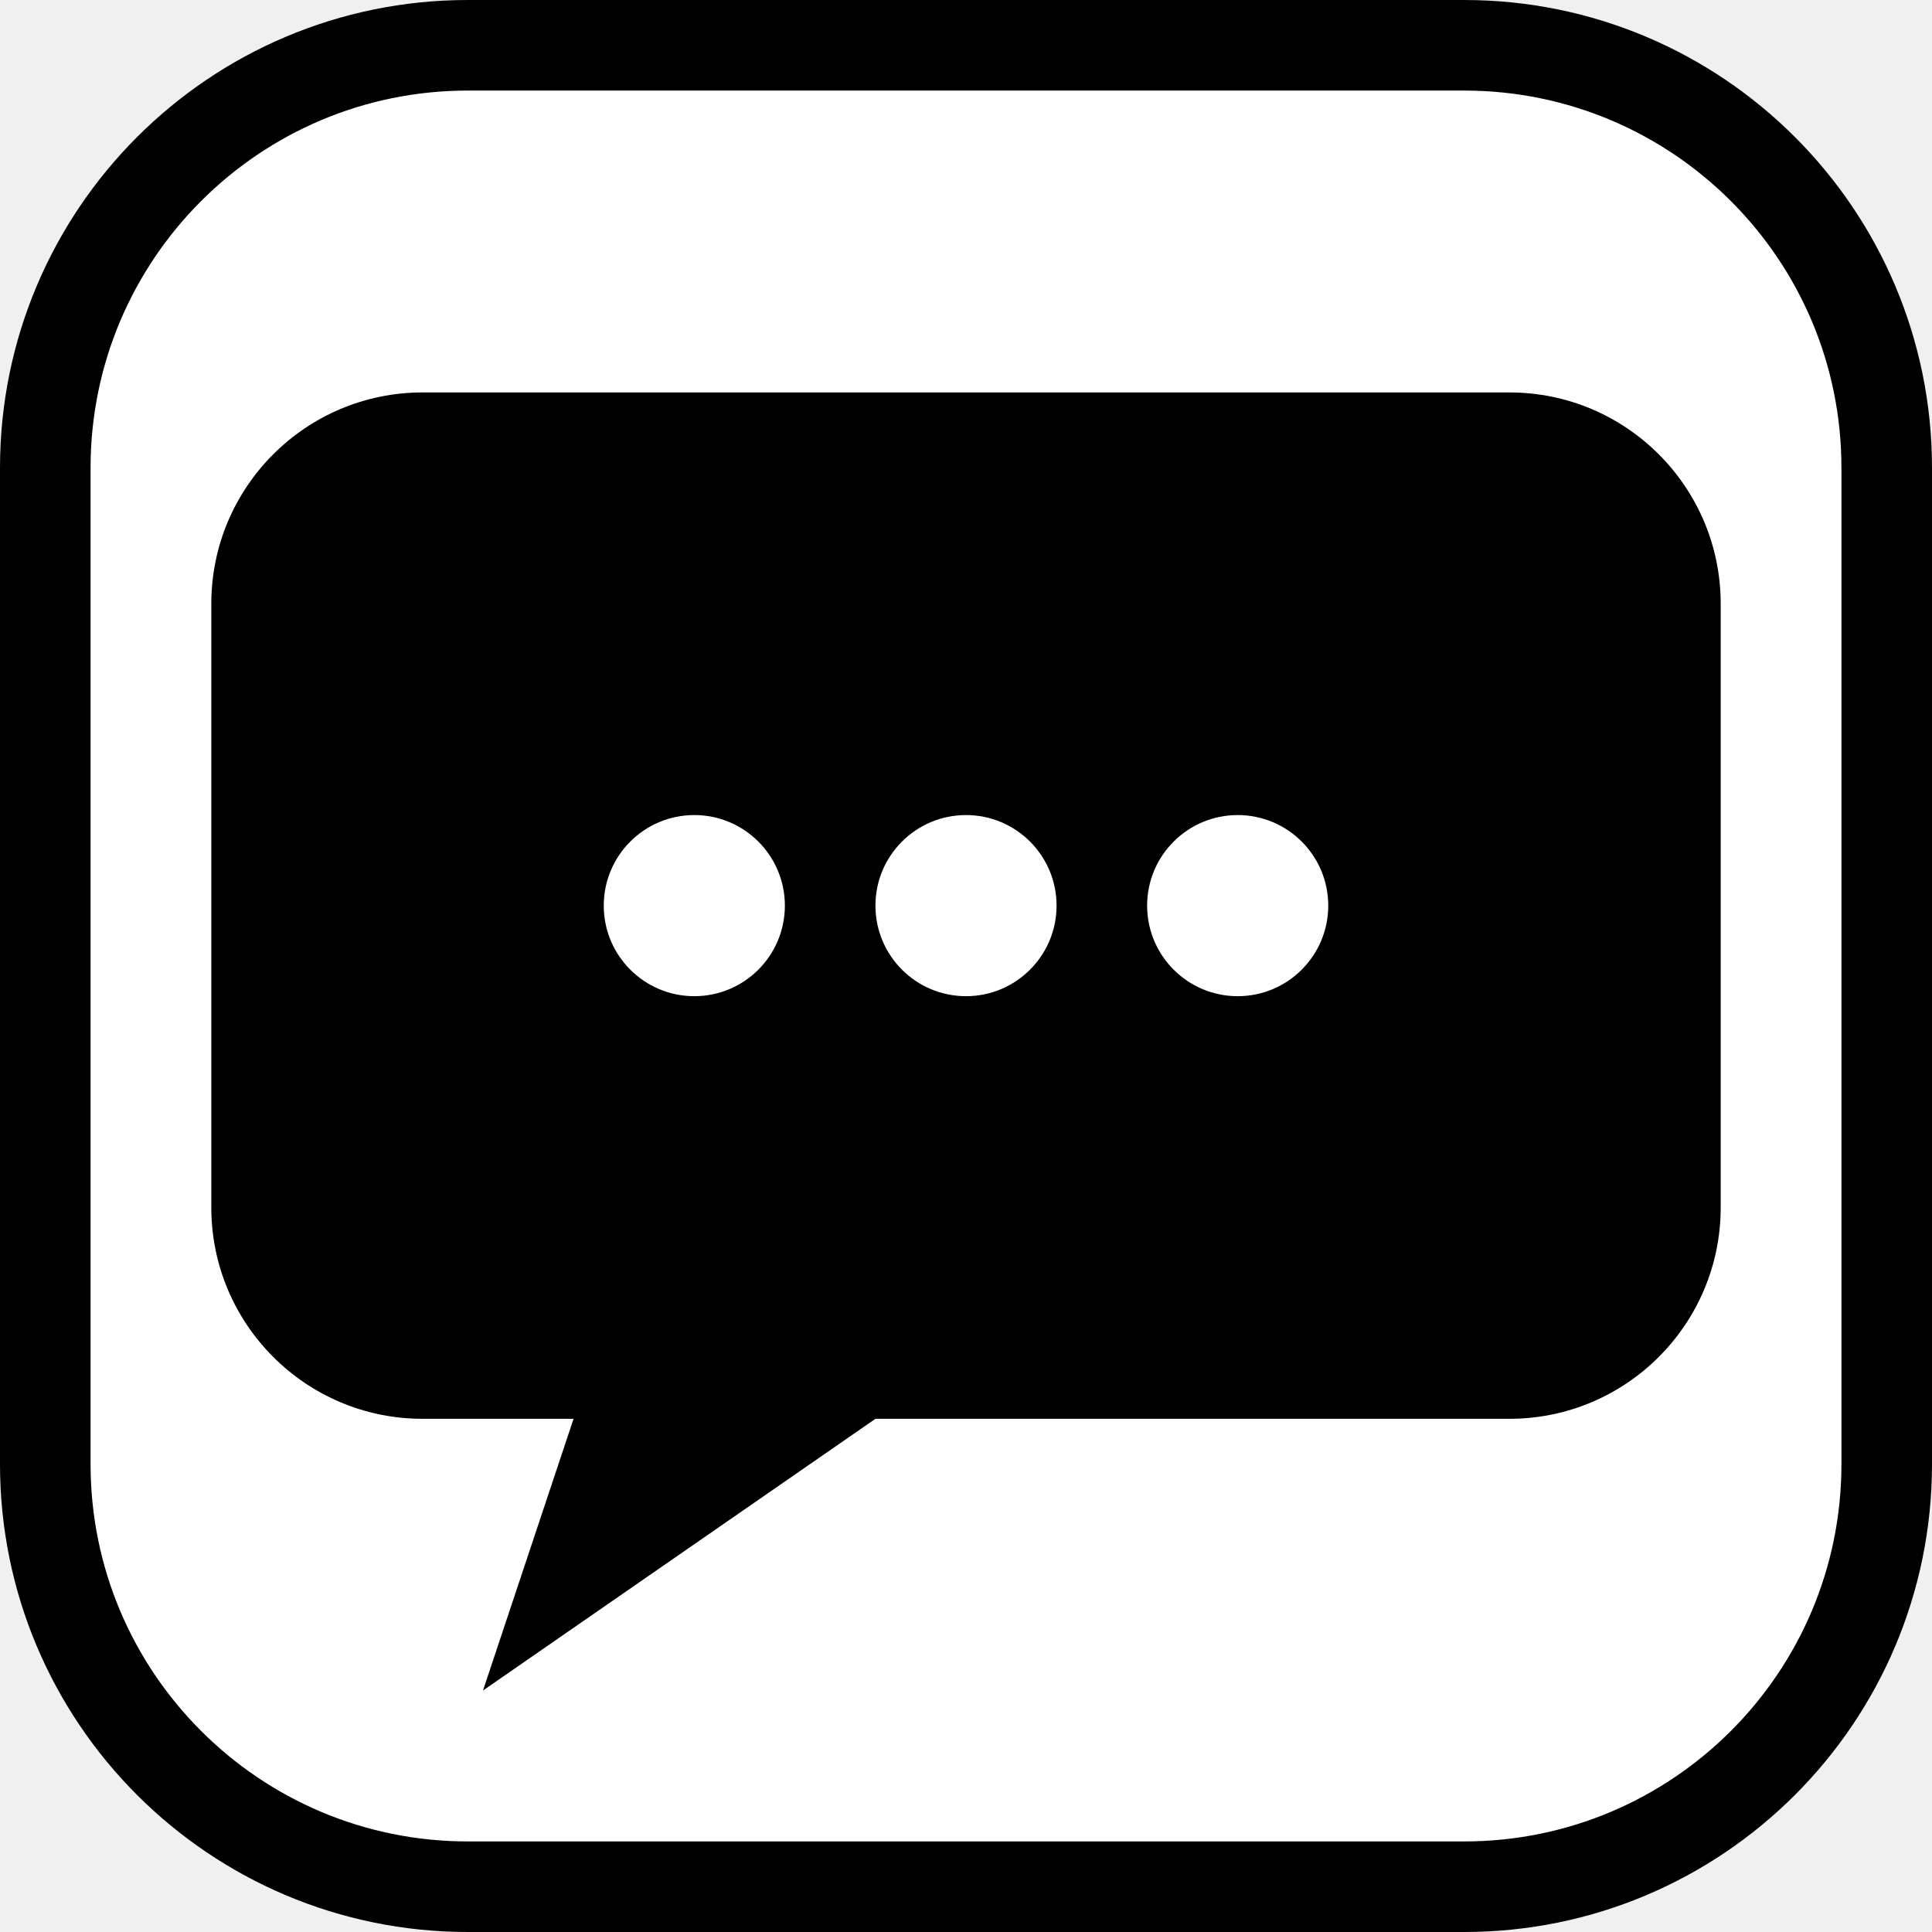
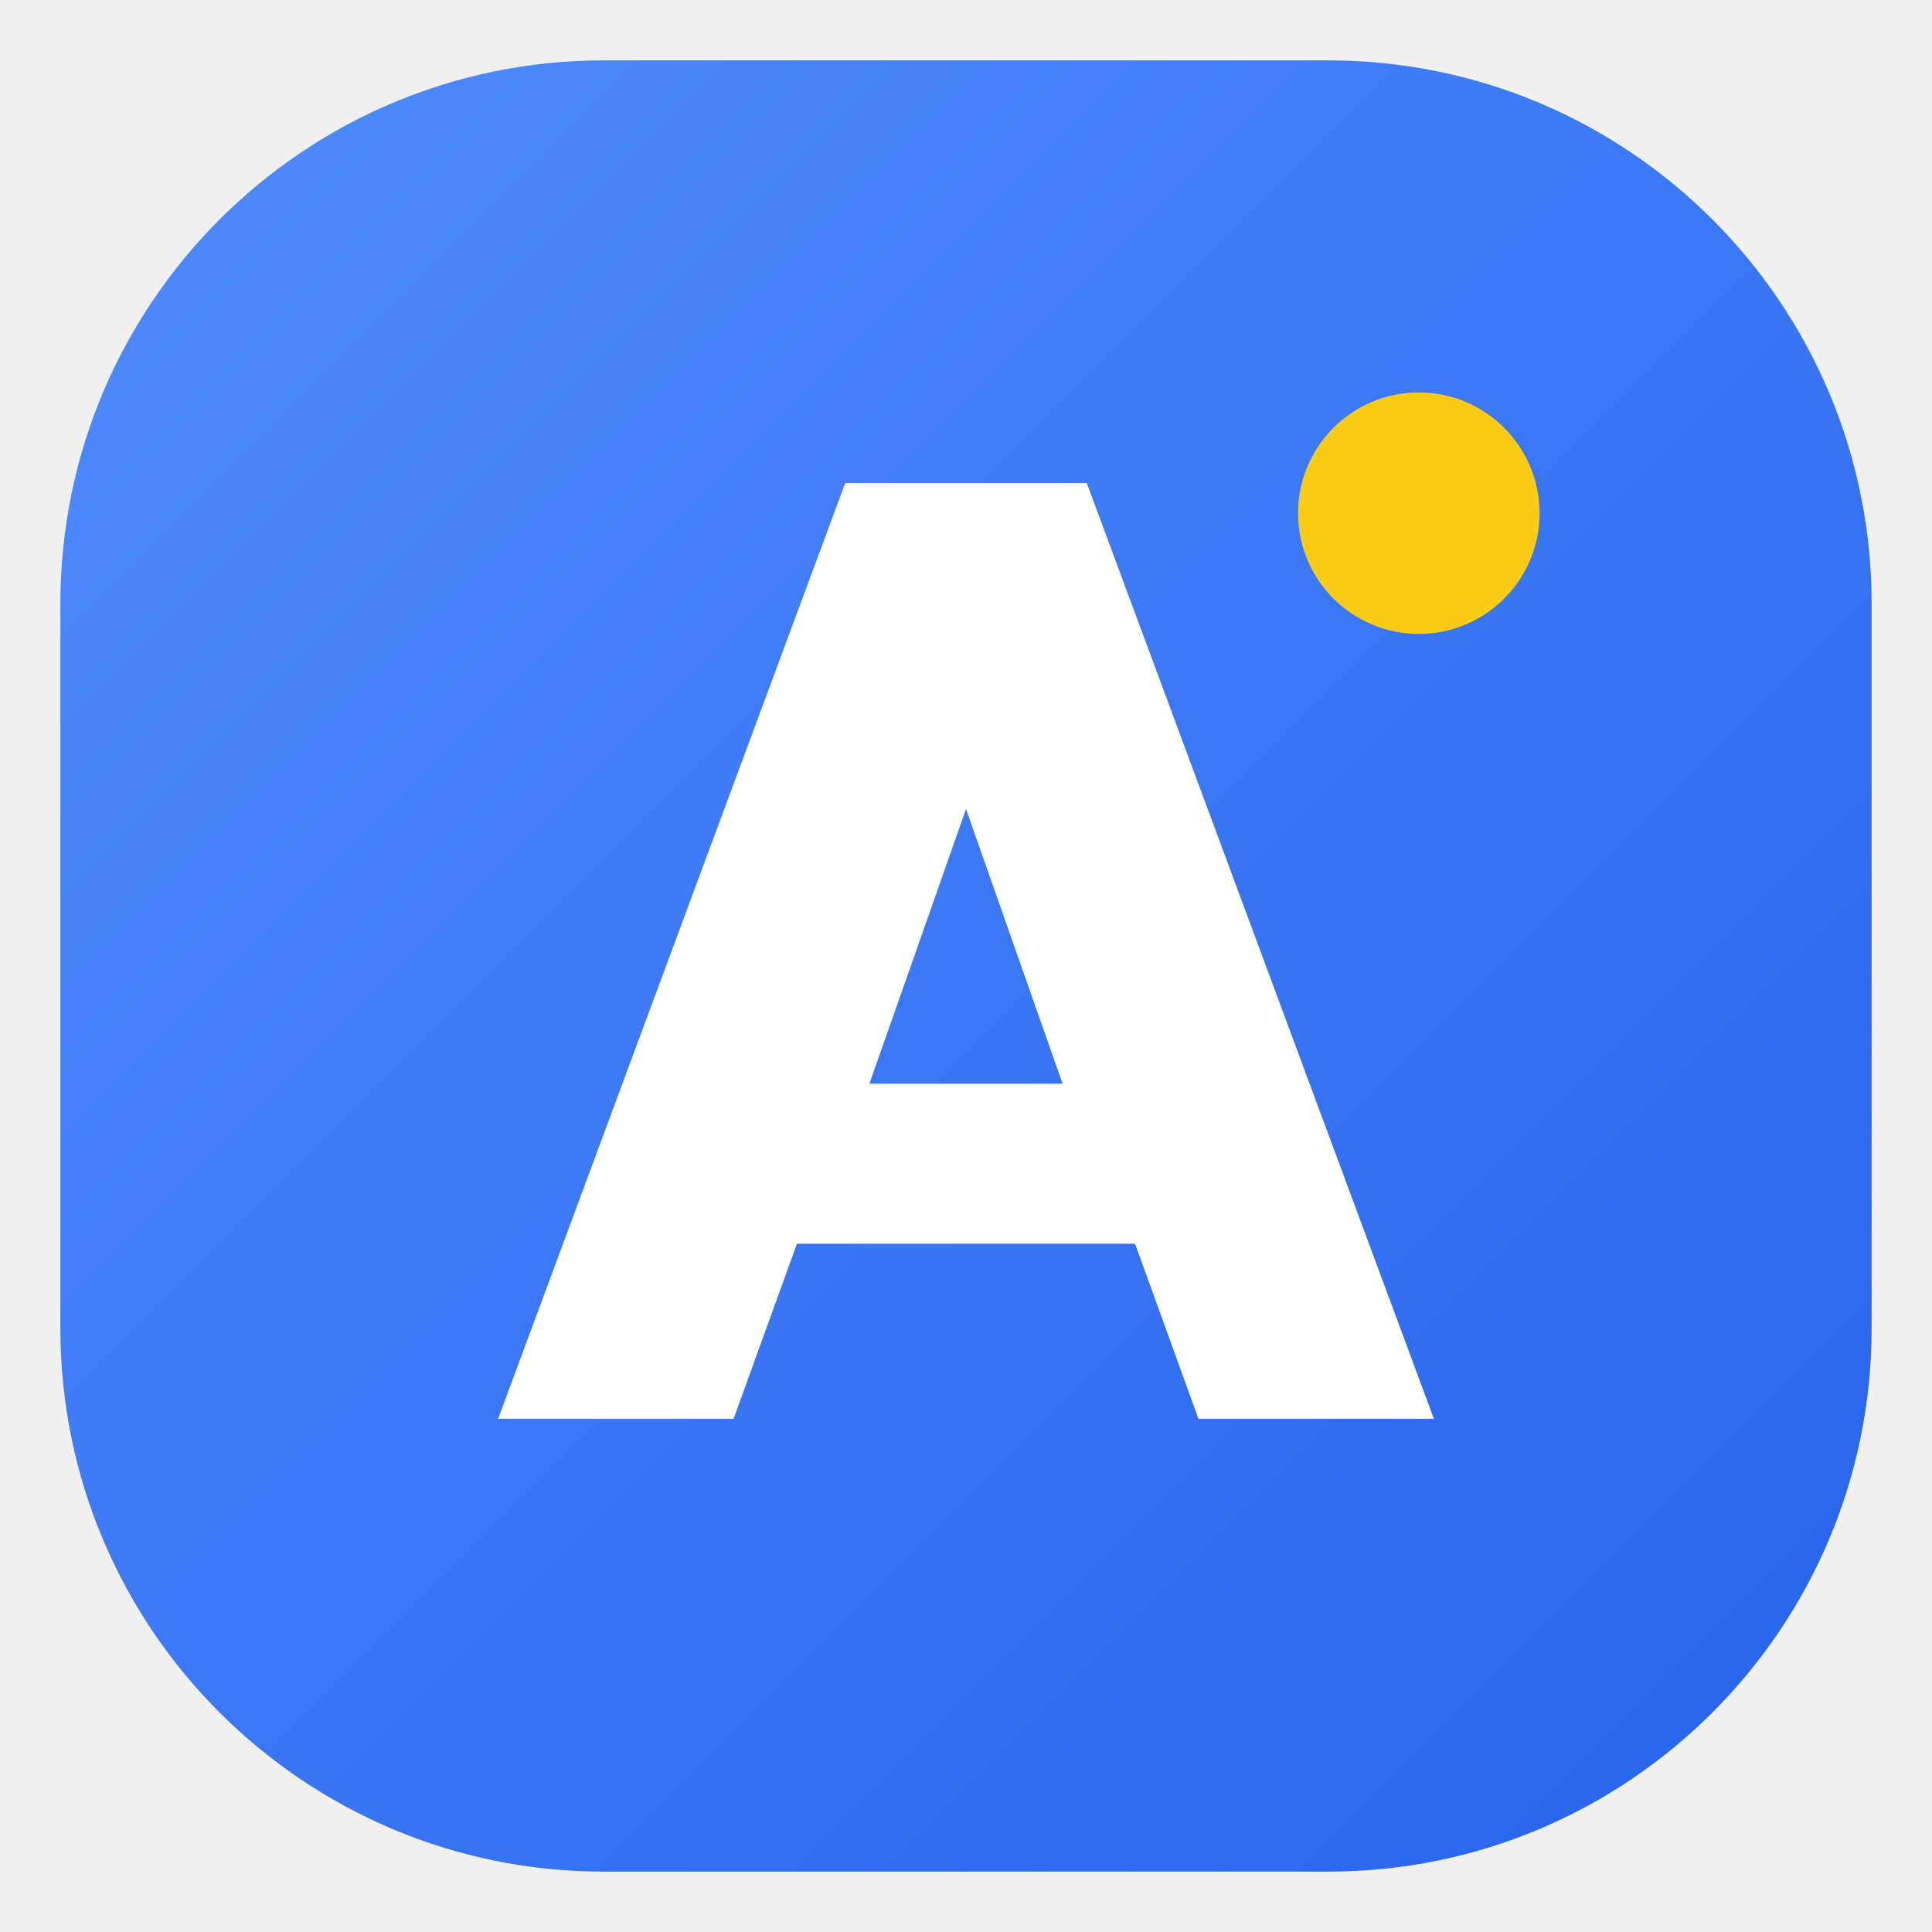
<svg xmlns="http://www.w3.org/2000/svg" viewBox="0 0 64 64">
-   <rect x="1.5" y="1.5" width="61" height="61" rx="14" fill="#fff" stroke="#000" stroke-width="3" />
-   <path fill="#000" d="M14 13h36a7 7 0 0 1 7 7v20a7 7 0 0 1-7 7H29L16 56l3-9h-5a7 7 0 0 1-7-7V20a7 7 0 0 1 7-7Z" />
-   <circle cx="23" cy="30" r="3" fill="#fff" />
-   <circle cx="32" cy="30" r="3" fill="#fff" />
-   <circle cx="41" cy="30" r="3" fill="#fff" />
+   <defs>
+     <linearGradient id="g" x1="0" y1="0" x2="1" y2="1">
+       <stop offset="0" stop-color="#4f8cff" />
+       <stop offset="1" stop-color="#2563eb" />
+     </linearGradient>
+   </defs>
+   <rect x="2" y="2" width="60" height="60" rx="18" fill="url(#g)" />
+   <path fill="#fff" fill-rule="evenodd" d="M28 16h8l11.5 31h-7.8l-2.1-5.8H26.4l-2.1 5.8H16.5zm4 10.8l-3.2 9.1h6.4z" />
+   <circle cx="47" cy="17" r="4" fill="#facc15" />
</svg>
